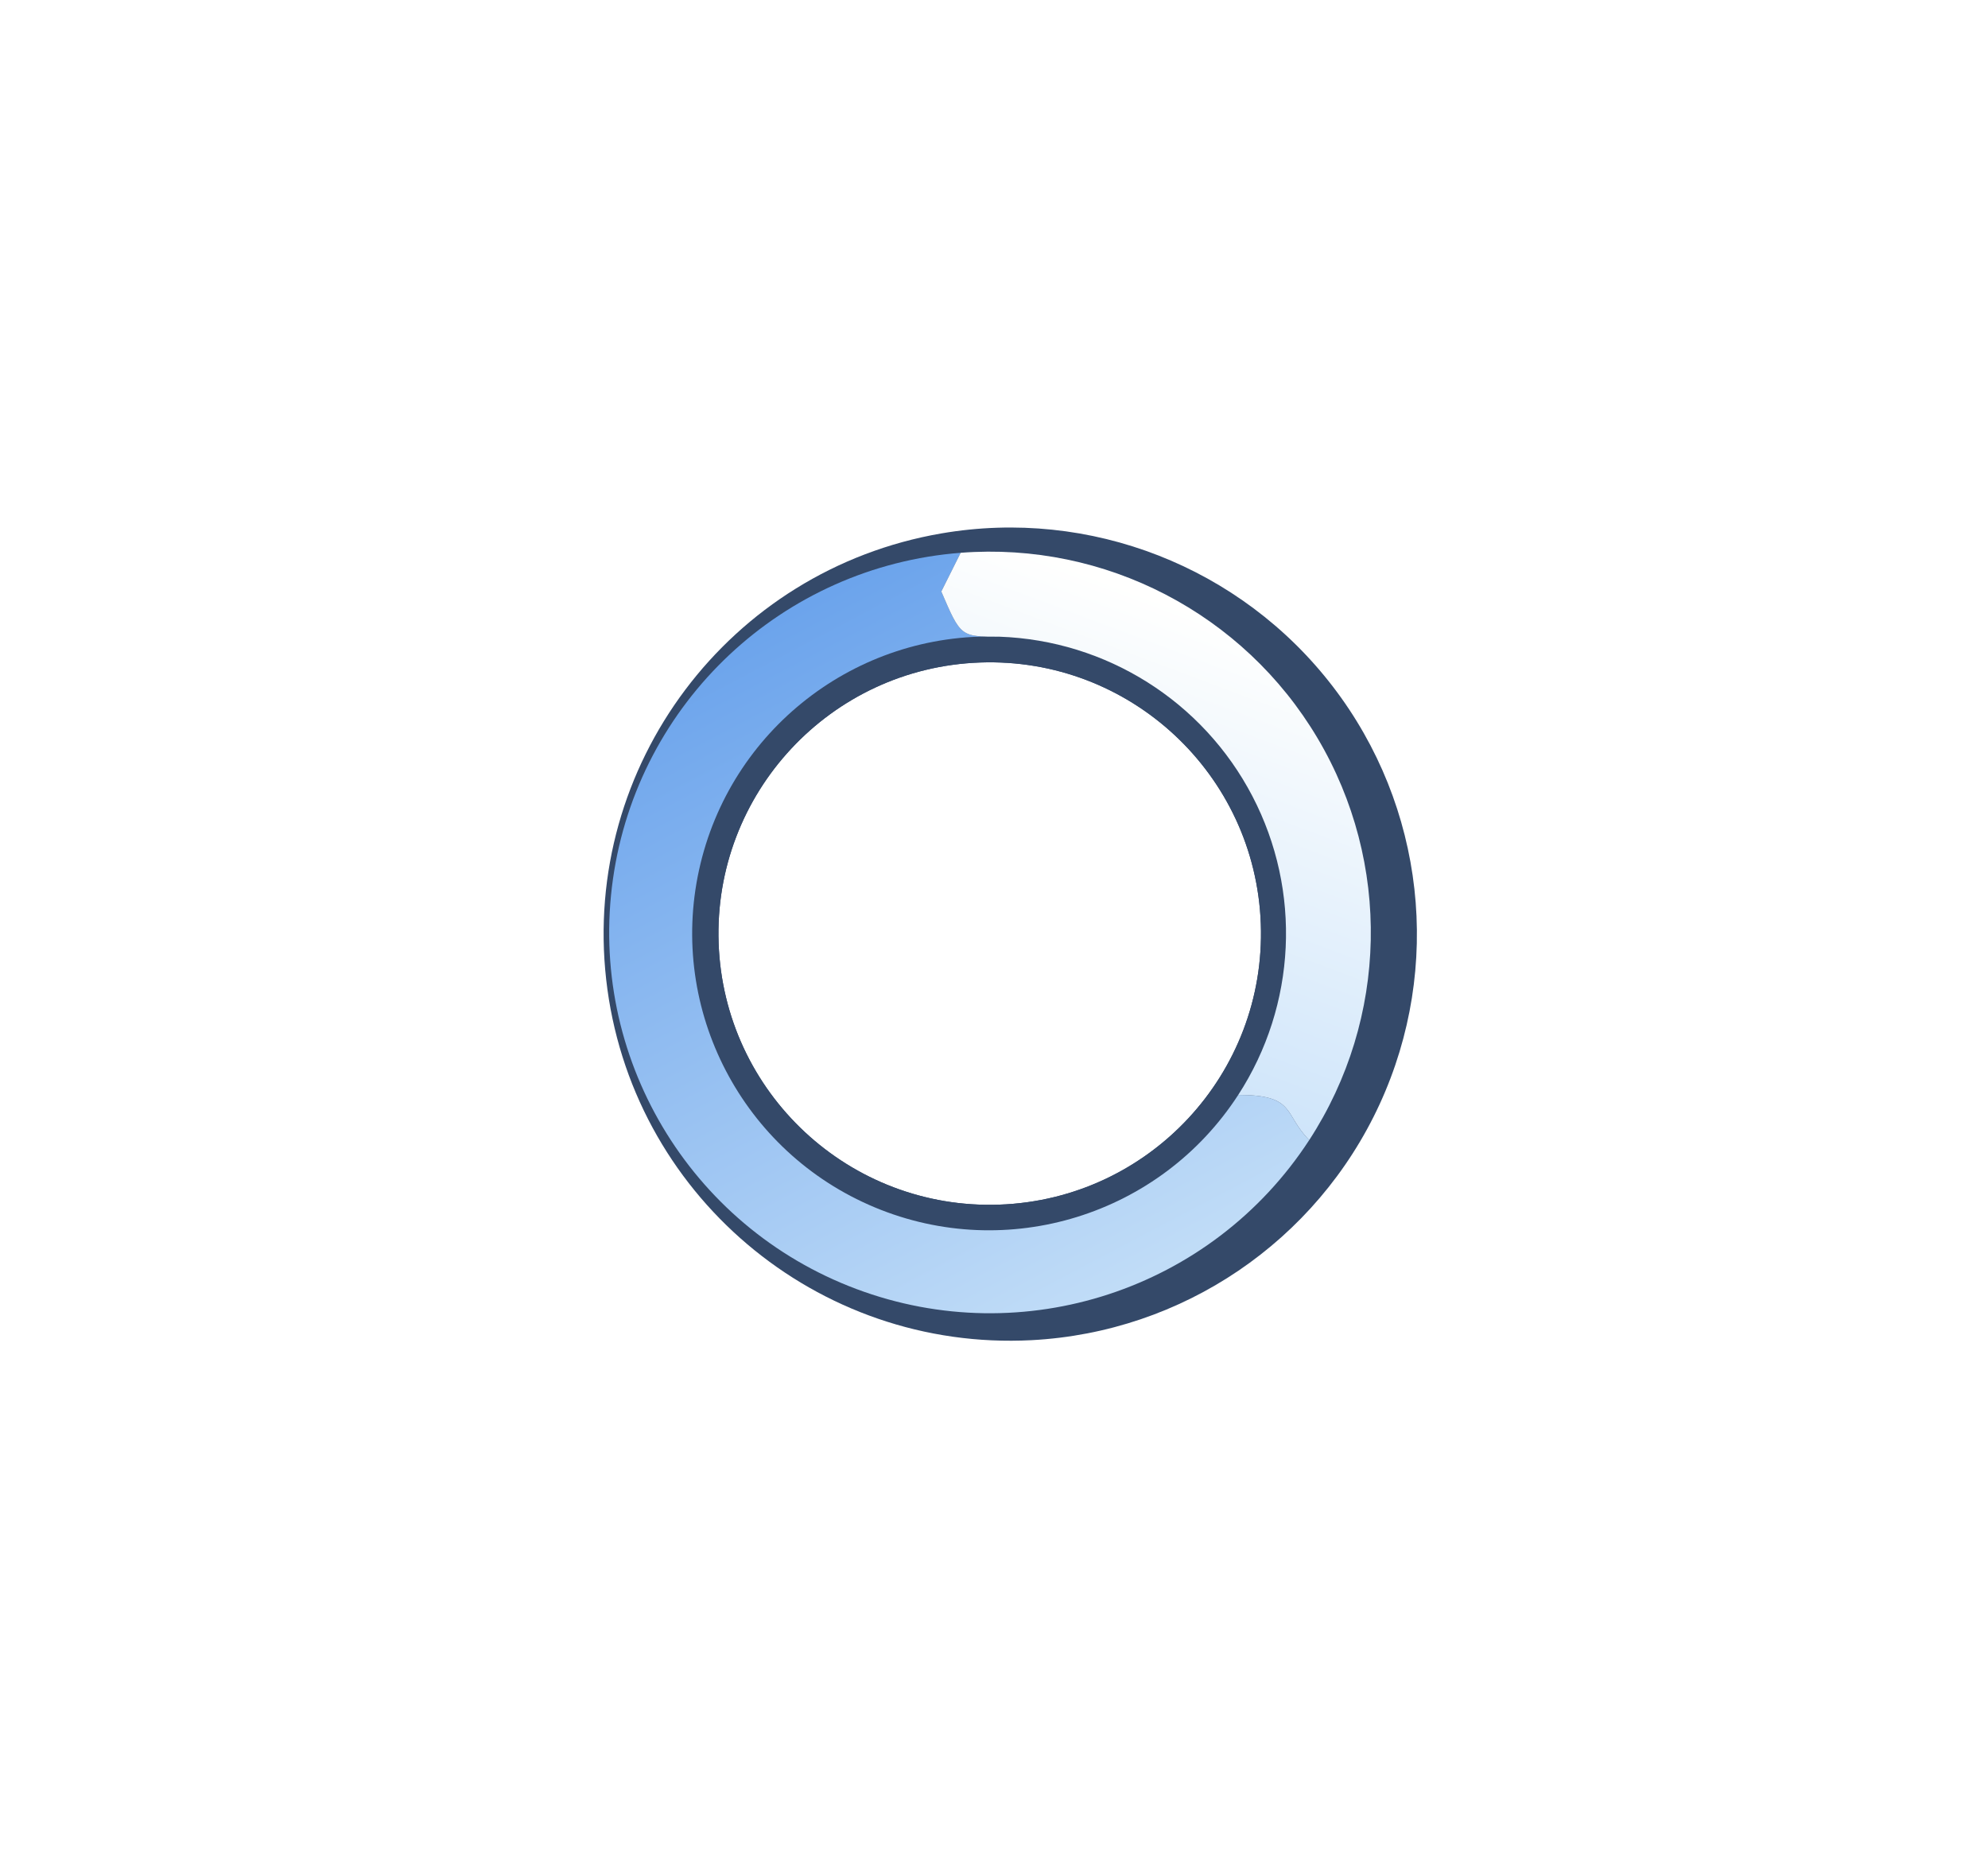
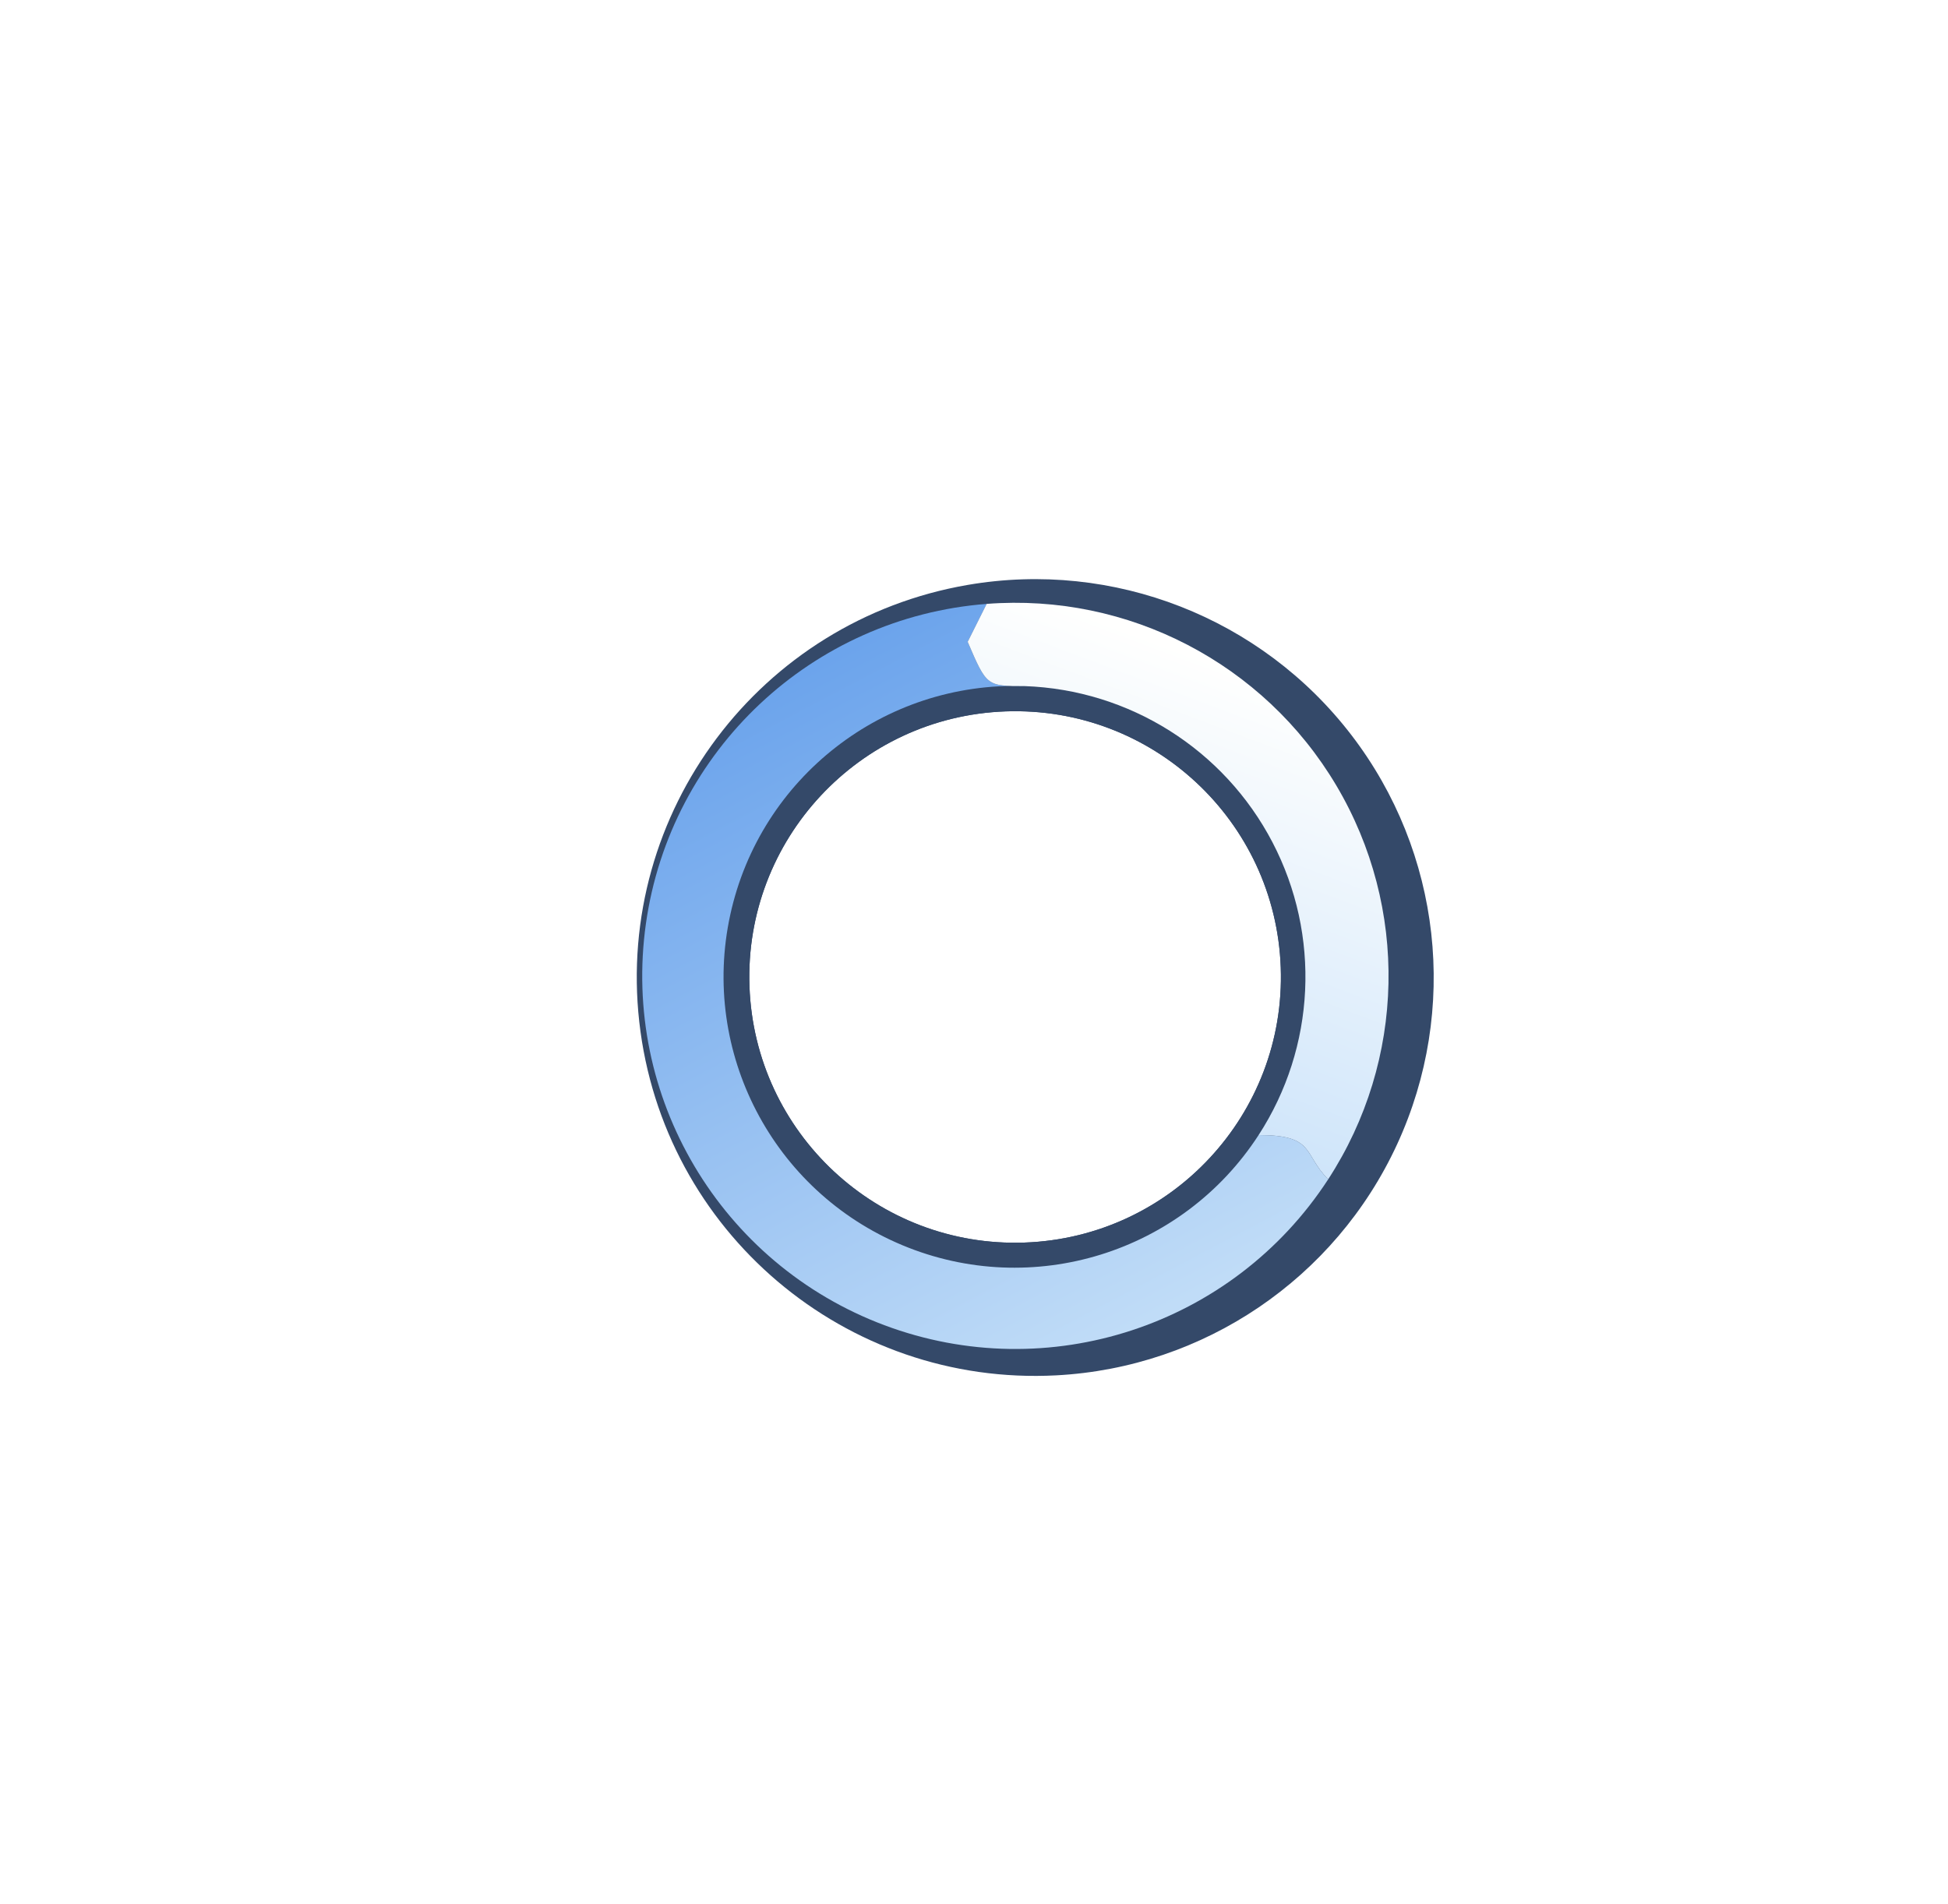
- <svg xmlns="http://www.w3.org/2000/svg" width="308" height="288" viewBox="0 0 308 288">
-   <g transform="translate(-315.1628 -291.3488)">
-     <path fill="#344969" d="M461 374a63 63 0 1 1 14 125 63 63 0 0 1-14-125Zm9 104a42 42 0 1 0-3-84 42 42 0 0 0 3 84Z" data-index="0" style="opacity:1" />
-     <path fill="#344969" d="M464 377a59 59 0 1 1 8 118 59 59 0 0 1-8-118Zm6 101a42 42 0 1 0-3-84 42 42 0 0 0 3 84Z" data-index="1" style="opacity:1" />
-     <defs>
-       <linearGradient id="a" x1="427.5" x2="481.4" y1="391.8" y2="494.3" gradientUnits="userSpaceOnUse">
-         <stop offset="0" stop-color="#6CA4EC" />
-         <stop offset="1" stop-color="#C0DCF7" />
-       </linearGradient>
-     </defs>
-     <path fill="url(#a)" d="M518 468a59 59 0 1 1-54-91l-3 6c3 7 3 7 9 7a46 46 0 1 0 37 71c9 0 7 3 11 7Z" data-index="2" style="opacity:1" />
-     <defs>
-       <linearGradient id="b" x1="479.5" x2="504" y1="452.9" y2="387.7" gradientUnits="userSpaceOnUse">
-         <stop offset="0" stop-color="#CFE5FA" />
-         <stop offset="1" stop-color="#FFFFFE" />
-       </linearGradient>
-     </defs>
-     <path fill="url(#b)" d="M464 377a59 59 0 0 1 54 91c-4-4-2-7-11-7a46 46 0 0 0-37-71c-6 0-6 0-9-7l3-6Z" data-index="3" style="opacity:1" />
-     <path fill="#344969" d="M1066 104c3 0 6 0 9 2 9 8 3 33 5 45 1-10 5-51 24-32 5 5-2 32-4 38 2-5 5-13 9-18 5-6 17-2 16 6-2 16-11 27-13 43-3 30-11 49-44 48-31-3-33-17-47-41l-12-16c-5-9 1-16 10-16 8 0 16 10 21 16l-1-14c-2-9-9-35-7-43 1-3 3-5 6-6 15-6 18 25 21 36-1-9-2-30 0-39 1-5 3-7 7-9Z" data-index="4" style="opacity:1" />
-     <path fill="#F7F8F9" d="M1017 184c-3-4-9-11-3-17l5-1c9 1 15 17 23 16l2-4c1-13-14-51-6-58 1-1 2-2 4-1 11 3 10 37 17 42 7-6-5-52 11-54 13 3 2 44 9 54 3-3 7-23 8-30 2-10 12-22 15-5 2 8-9 38-5 43 8-3 8-31 21-29 9 5-6 30-8 38l-4 26v1c-4 23-23 31-45 27-19-3-25-17-33-32l-11-16Z" data-index="5" />
-     <path fill="#BFD5EF" d="M1017 184h1c17 7 17 38 47 41 8 0 15 0 22-3 10-4 11-14 19-18v1c-4 23-23 31-45 27-19-3-25-17-33-32l-11-16Z" data-index="6" style="opacity:1" />
-     <path fill="#344969" d="M165 379c10 0 11 1 18 7 12-2 14 0 21 8 5 0 9 0 12 3 4 3 6 10 6 15 0 14 0 31-3 45l-6 16c-2 4 0 11-4 14-6 6-25 6-34 7l-15-2c-18-3-13-7-19-19-4-6-12-11-16-17-11-20-10-37 9-50 0-20 3-29 25-23l6-4Z" data-index="7" />
-     <path fill="#F7F8F9" d="M161 390c-1-8 9-9 14-5 6 5 6 11 7 18l3-2c1-2 0-4-1-7l1-4c2-1 3-2 5-1 11 2 12 11 12 19l3-1v-7c1-1 1-2 3-2 12-1 11 20 11 28l-1 18c-1 9-5 17-7 25-2 7-2 17-10 19-17 4-37 4-53-3-6-26-22-23-25-46-3-9 0-17 5-24l7-5c0 4-1 15 1 17h2c2-13-3-27 3-38 2-5 9-6 13-3s5 9 5 14h2l1-1-1-9Z" data-index="8" />
-     <path fill="#BFD5EF" d="M123 439c7 5 9 15 18 19 8 4 10 13 13 20 11 4 20 5 31 4 16-2 17-4 21-18l12-20c-1 9-5 17-7 25-2 7-2 17-10 19-17 4-37 4-53-3-6-26-22-23-25-46Z" data-index="9" />
-     <path fill="#D2E0F3" d="M135 410c0 4-1 15 1 17h2c1 5-2 6-6 9-1-6-2-18-4-21l7-5Z" data-index="10" />
-     <path fill="#D2E0F3" d="M161 390c5 4 8 13-1 13l-1-1v-2h2l1-1-1-9Z" data-index="11" />
-     <path fill="#D2E0F3" d="M205 400c3 3 6 5 3 10l-4 1c-2-1-1-1-2-3l3-1v-7Z" data-index="12" />
-     <path fill="#D2E0F3" d="M184 394c5 3 7 9 0 11h-1l-1-2 3-2c1-2 0-4-1-7Z" data-index="13" />
-     <path fill="#344969" d="M752 382c13-3 18-3 22 12l9 3c12-8 18-1 24 9l-5 9 3 10c10 1 12 1 13 12 1 17-8 10-14 16v1c4 4 6 8 2 12 3 7-5 16-12 17-5 1-7-2-11-4l-9 4-1 4c-4 12-14 9-23 6l-3-10-8-4-3 2c-10 6-17-3-21-11l5-10-4-8c-6-2-11-4-13-11-2-11 4-14 13-16l4-10-6-9c8-10 12-17 24-9l9-3 5-12Zm12 83a27 27 0 1 0-6-54 27 27 0 0 0 6 54Z" data-index="14" />
-     <path fill="#D2E0F3" d="M804 454c4 4 6 8 2 12-2-1-3-4-4-6l2-6Z" data-index="15" />
-     <defs>
-       <linearGradient id="c" x1="763.3" x2="758" y1="489.9" y2="385.5" gradientUnits="userSpaceOnUse">
-         <stop offset="0" stop-color="#5E9AE5" />
-         <stop offset="1" stop-color="#A2CDF5" />
-       </linearGradient>
-     </defs>
-     <path fill="url(#c)" d="M755 385c12-1 13-1 16 11l12 5 10-5 10 10-6 10 5 12 12 3v14l-11 3-6 12 6 10c-2 4-6 7-10 10l-10-5-12 5c-1 5-1 8-4 11h-13l-3-11-12-5-11 5-9-10 5-10-4-11-12-4v-14l11-3 5-12-6-10 10-10 10 6c4-3 9-4 13-6 1-5 1-7 4-11Zm9 80a27 27 0 1 0-6-54 27 27 0 0 0 6 54Z" data-index="16" style="opacity:1" />
-     <path fill="#344969" d="M758 411a27 27 0 1 1 5 54 27 27 0 0 1-5-54Zm8 49a23 23 0 1 0-10-45 23 23 0 0 0 10 45Z" data-index="17" />
-     <path fill="#344969" d="M753 105c22-1 11 27 15 35 6 3 8-6 17 8 10-5 13-3 19 7l7-2c9-1 10 10 10 16 1 37 0 65-44 67l-4-1c-27-2-37-25-47-46-4-6-10-15-9-22 0-3 1-6 3-7 3-2 6-3 9-2 7 1 12 9 16 15-2-16-2-44 0-60 1-4 4-6 8-8Z" data-index="18" />
-     <path fill="#F7F8F9" d="M722 176c-2-5-3-12 2-15 9-4 18 18 23 19 5-7-6-68 7-72 16 0 5 42 11 53 4-2-2-17 10-19 9 3 4 20 9 23 3-3-1-17 9-16 8 0 6 16 9 21 2-5 4-16 10-15 10 8 5 30 6 41-3 31-29 43-56 34-17-6-33-39-40-54Z" data-index="19" />
-     <path fill="#BFD5EF" d="M722 176c3 1 5 3 6 5 7 9 11 19 17 27 16 19 50 24 64 1 2-4 5-10 9-13-3 31-29 43-56 34-17-6-33-39-40-54Z" data-index="20" />
-     <path fill="#344969" d="m1124 637 5 1 2 2c-5 16-14 58-24 71-7 3-11-15-12-19l-44 44c5 1 21 6 20 12-5 5-20 9-27 11l-39 13c-3 1-5 1-7-1v-7c2-8 20-64 24-66h1c5 2 9 14 11 19 15-14 28-29 44-43-5-2-20-5-20-11l5-5c20-8 41-14 61-21Z" data-index="21" style="opacity:1" />
-     <path fill="#F7F8F9" d="m1059 662 55-17c3-1 10-4 13-3v2c-5 19-14 46-21 65-4-6-7-16-10-23-15 14-37 35-51 51l23 10-52 18c-4 1-11 4-15 4l8-26 14-42 9 23c17-17 35-34 51-52-8-3-15-5-24-10Z" data-index="22" />
-     <path fill="#BFD5EF" d="m1011 759 12-12 22-22 70-71c3-3 8-8 12-10-5 19-14 46-21 65-4-6-7-16-10-23-15 14-37 35-51 51l23 10-52 18-5-6Z" data-index="23" style="opacity:1" />
-     <path fill="#D2E0F3" d="m1001 769 10-10 5 6c-4 1-11 4-15 4Z" data-index="24" />
-     <path fill="#344969" d="M700 638h6c11 2 55 15 67 24v2c-4 5-13 8-19 10l43 44c2-5 6-21 13-19l3 6c3 10 22 60 19 67-7 1-60-17-69-22-2-1-3-2-3-4 2-4 14-8 19-10l-43-44c-2 5-6 17-11 20-6-2-12-27-14-33-4-13-11-28-11-41Z" data-index="25" />
-     <path fill="#F7F8F9" d="m725 709-15-45-7-22 1-1 2 1 34 10 30 11c-7 4-14 6-22 9 16 18 34 34 51 52 3-8 5-16 9-23 2 6 22 65 21 68h-2l-24-8-41-14 24-10-52-52-9 24Z" data-index="26" />
-     <path fill="#BFD5EF" d="m725 709-15-45-7-22 1-1 2 1c0 2 1 3 3 4 11 13 24 25 36 37l55 56c5 6 24 24 27 30l-24-8-41-14 24-10-52-52-9 24Z" data-index="27" />
-     <path fill="#344969" d="m154 136 2 1c7 3 33 30 40 36 6 5 34 32 37 37l-1 1c-6 3-23 3-30 3 4 11 12 25 15 37-3 4-14 9-20 8-5-3-15-29-18-36-4 4-17 20-24 21l-2-2v-39c0-13-2-56 1-67Z" data-index="28" />
-     <path fill="#F7F8F9" d="m156 145 1-3 72 68c-9 0-24-1-33 1 5 12 14 28 17 39l-8 4-7 3c-6-12-11-26-18-38-8 5-17 15-24 21v-95Z" data-index="29" />
-     <defs>
-       <linearGradient id="d" x1="190" x2="147.8" y1="193.5" y2="224.5" gradientUnits="userSpaceOnUse">
-         <stop offset="0" stop-color="#CDDEF0" />
-         <stop offset="1" stop-color="#FAFCFE" />
-       </linearGradient>
-     </defs>
-     <path fill="url(#d)" d="M156 145c7 10 14 28 19 39l30 70-7 3c-6-12-11-26-18-38-8 5-17 15-24 21v-95Z" data-index="30" />
-     <path fill="#344969" d="M457 95c9-1 22-2 29 3 4 3 5 8 2 11-4 4-7 4-12 4l1 41v73c5 0 10 2 12 7l-1 6c-2 3-5 4-9 5-7 1-41 4-30-13 3-4 7-5 11-5V113l-8-1c-10-8-4-15 5-17Z" data-index="31" />
-     <path fill="#F7F8F9" d="M464 113h9v114h-7c-1 0-3 0-2-1 0-11-2-109 0-113Z" data-index="32" />
-     <path fill="#BFD5EF" d="m453 109-2-6c2-6 11-5 16-5 4 0 19 0 18 8-1 2-4 3-6 3h-26Z" data-index="33" />
-     <path fill="#7CB2F2" d="M453 109c6-4 21-4 26 0h-26Z" data-index="34" />
-     <path fill="#7CB2F2" d="M460 231c6-1 23-2 26 5-1 4-4 5-8 6-7 0-23 1-27-4-1-6 5-7 9-7Z" data-index="35" />
-     <path fill="#344969" d="M463 661h6c3 0 6 2 8 4 3 5 3 71 1 78-1 3-4 5-7 6-7 1-15-1-15-9l-1-26c1-15-1-33 1-47l7-6Z" data-index="36" />
-     <path fill="#BFD5EF" d="M475 741c-1 2-3 3-6 4h-6c-2-1-3-3-3-5-2-6-2-69 0-72s6-3 9-4c2 1 6 3 6 6 2 19 2 53 0 71Z" data-index="37" />
-     <path fill="#F7F8F9" d="M469 664c2 1 6 3 6 6 2 19 2 53 0 71l-7-3c-1-9-2-68 1-74Z" data-index="38" />
-     <path fill="#344969" d="M135 693c12 0 63-1 70 2 3 1 5 2 6 5v10c-2 4-5 5-9 7-12 0-60 2-69-2-3-1-5-3-6-5v-11c2-3 5-5 8-6Z" data-index="39" />
-     <path fill="#F7F8F9" d="M129 703c2-2 5-6 7-6h59c9 0 15 1 13 11l-4 5h-67c-5 0-8-5-8-10Z" data-index="40" />
-     <path fill="#BFD5EF" d="M129 703c7 6 62-2 79 5l-4 5h-67c-5 0-8-5-8-10Z" data-index="41" />
-     <path fill="#344969" d="M154 725c8-1 33-2 40 1l3 3c2 6-16 31-19 38-3 3-4 6-8 7-8 0-22-29-27-36-8-13 1-13 11-13Z" data-index="42" />
-     <path fill="#F7F8F9" d="M149 729h45c-4 10-18 34-25 42-6-6-24-35-24-42h4Z" data-index="43" />
-     <path fill="#D2E0F3" d="M187 729h7c-4 10-18 34-25 42-6-6-24-35-24-42h4l1 2c7 7 12 21 19 28l18-30Z" data-index="44" />
-     <path fill="#344969" d="M439 676c3 0 7 0 8 4 2 14 1 33 0 48-2 14-21-3-27-6s-22-11-22-17c3-8 34-24 41-29Z" data-index="45" />
-     <path fill="#F7F8F9" d="M407 700c6-4 30-19 34-20l2 1v48h-5l-21-13-15-10c1-4 2-4 5-6Z" data-index="46" />
-     <path fill="#BFD5EF" d="m407 700 8 4-1 1c9 8 20 12 27 18h2v6h-5l-21-13-15-10c1-4 2-4 5-6Z" data-index="47" />
-     <path fill="#D2E0F3" d="m407 700 8 4-1 1c-5-1-8 0-12 1 1-4 2-4 5-6Z" data-index="48" />
-     <path fill="#D2E0F3" d="M441 723h2v6h-5l3-6Z" data-index="49" />
-     <path fill="#BFD5EF" d="M407 700c6-4 30-19 34-20l2 1v6c-7 2-23 12-28 17l-8-4Z" data-index="50" />
-     <path fill="#344969" d="M491 676c9 1 30 16 39 21 15 10-3 18-11 22-5 4-23 17-29 14-5-7-3-42-2-52 0-2 2-4 3-5Z" data-index="51" />
-     <path fill="#F7F8F9" d="M492 679c7 4 36 20 40 26-2 5-30 20-36 24h-4l-1-5v-32l1-13Z" data-index="52" />
-     <path fill="#BFD5EF" d="M492 679c7 4 36 20 40 26-2 5-30 20-36 24h-4l-1-5 32-19c-5-3-27-17-31-18l-1 5 1-13Z" data-index="53" />
-     <path fill="#344969" d="M167 635c2 0 4 0 5 2 9 12 21 29 25 44 2 6-23 4-26 4-7 0-27 1-30-2-3-5 22-45 26-48Z" data-index="54" />
-     <path fill="#F7F8F9" d="M150 668c5-8 12-22 19-29 5 5 24 36 24 41-2 2-7 2-10 2h-19l-21-1 7-13Z" data-index="55" />
-     <path fill="#BFD5EF" d="M150 668c5-8 12-22 19-29 5 5 24 36 24 41-2 2-7 2-10 2l3-2c0-5-14-25-17-30l-13 21-6-3Z" data-index="56" />
-     <path fill="#D2E0F3" d="m150 668 6 3c-1 3-2 2-5 2-3 3 0 3 0 8 2 1 11-1 13 1l-21-1 7-13Z" data-index="57" />
-     <path fill="#344969" d="M818 368c5 3 18 18 16 24l-6 1c-4 0 1 13-3 16-2 2-2 2-5 2-12 0-9-8-8-18l-8-1c-3-5 12-21 14-24Z" data-index="59" />
-     <path fill="#BFD5EF" d="m819 374 12 15h-8v15c-1 3-2 3-4 4l-3-1c-2-5-1-12-1-18h-8l12-15Z" data-index="60" />
-     <path fill="#344969" d="M1065 370c14 1 7 22 9 33 1 6 0 15-5 20-6 0-7-1-10-5v-26c0-8-2-17 6-22Z" data-index="61" />
-     <path fill="#F7F8F9" d="M1065 374c2 0 5 1 5 4 0 9 2 35-2 42-2-1-5-2-5-5v-37l2-4Z" data-index="62" />
-     <path fill="#344969" d="M1024 424h9c7 1 24-2 24 7l-2 7c-4 3-13 2-18 2-8-1-47 3-27-15l14-1Z" data-index="63" />
-     <path fill="#F7F8F9" d="M1010 428h27c5 0 13-1 16 4l-1 4h-21c-6 0-18 2-22-3l1-5Z" data-index="64" />
-     <path fill="#344969" d="M1065 442h1c2 0 4 0 6 2 3 5 3 39 1 45 0 3-4 5-6 6-10-3-9-12-8-20 0-11-3-26 6-33Z" data-index="65" />
-     <path fill="#F7F8F9" d="m1065 446 3 1c4 3 2 34 2 41l-2 3c-6-2-6-4-6-10l1-32 2-3Z" data-index="66" />
-     <path fill="#344969" d="M1105 424c10 0 34 2 17 15l-24 1c-5 0-23 1-23-7 0-11 14-8 21-8l9-1Z" data-index="67" />
-     <path fill="#F7F8F9" d="M1111 428c5 0 10 0 13 4-1 6-27 4-32 4-4 0-13 1-13-5 4-4 25-3 32-3Z" data-index="68" />
+ <svg xmlns="http://www.w3.org/2000/svg" width="44" height="43" viewBox="0 0 44 43">
+   <defs>
+     <clipPath id="clip_sgtcool_06">
+       <rect x="0" y="0" width="44" height="43" />
+     </clipPath>
+   </defs>
+   <g clip-path="url(#clip_sgtcool_06)">
+     <svg x="0" y="0" width="44" height="43" viewBox="308 288 308 288" preserveAspectRatio="xMidYMid meet" style="overflow:hidden">
+       <path fill="#344969" d="M461 374a63 63 0 1 1 14 125 63 63 0 0 1-14-125Zm9 104a42 42 0 1 0-3-84 42 42 0 0 0 3 84Z" data-index="0" style="opacity:1" />
+       <path fill="#344969" d="M464 377a59 59 0 1 1 8 118 59 59 0 0 1-8-118Zm6 101a42 42 0 1 0-3-84 42 42 0 0 0 3 84Z" data-index="1" style="opacity:1" />
+       <defs>
+         <linearGradient id="a" x1="427.5" x2="481.4" y1="391.8" y2="494.3" gradientUnits="userSpaceOnUse">
+           <stop offset="0" stop-color="#6CA4EC" />
+           <stop offset="1" stop-color="#C0DCF7" />
+         </linearGradient>
+       </defs>
+       <path fill="url(#a)" d="M518 468a59 59 0 1 1-54-91l-3 6c3 7 3 7 9 7a46 46 0 1 0 37 71c9 0 7 3 11 7Z" data-index="2" style="opacity:1" />
+       <defs>
+         <linearGradient id="b" x1="479.5" x2="504" y1="452.9" y2="387.7" gradientUnits="userSpaceOnUse">
+           <stop offset="0" stop-color="#CFE5FA" />
+           <stop offset="1" stop-color="#FFFFFE" />
+         </linearGradient>
+       </defs>
+       <path fill="url(#b)" d="M464 377a59 59 0 0 1 54 91c-4-4-2-7-11-7a46 46 0 0 0-37-71c-6 0-6 0-9-7l3-6Z" data-index="3" style="opacity:1" />
+       <path fill="#344969" d="M1066 104c3 0 6 0 9 2 9 8 3 33 5 45 1-10 5-51 24-32 5 5-2 32-4 38 2-5 5-13 9-18 5-6 17-2 16 6-2 16-11 27-13 43-3 30-11 49-44 48-31-3-33-17-47-41l-12-16c-5-9 1-16 10-16 8 0 16 10 21 16l-1-14c-2-9-9-35-7-43 1-3 3-5 6-6 15-6 18 25 21 36-1-9-2-30 0-39 1-5 3-7 7-9Z" data-index="4" style="opacity:1" />
+       <path fill="#F7F8F9" d="M1017 184c-3-4-9-11-3-17l5-1c9 1 15 17 23 16l2-4c1-13-14-51-6-58 1-1 2-2 4-1 11 3 10 37 17 42 7-6-5-52 11-54 13 3 2 44 9 54 3-3 7-23 8-30 2-10 12-22 15-5 2 8-9 38-5 43 8-3 8-31 21-29 9 5-6 30-8 38l-4 26v1c-4 23-23 31-45 27-19-3-25-17-33-32l-11-16Z" data-index="5" />
+       <path fill="#BFD5EF" d="M1017 184h1c17 7 17 38 47 41 8 0 15 0 22-3 10-4 11-14 19-18v1c-4 23-23 31-45 27-19-3-25-17-33-32l-11-16Z" data-index="6" style="opacity:1" />
+       <path fill="#344969" d="M165 379c10 0 11 1 18 7 12-2 14 0 21 8 5 0 9 0 12 3 4 3 6 10 6 15 0 14 0 31-3 45l-6 16c-2 4 0 11-4 14-6 6-25 6-34 7l-15-2c-18-3-13-7-19-19-4-6-12-11-16-17-11-20-10-37 9-50 0-20 3-29 25-23l6-4Z" data-index="7" />
+       <path fill="#F7F8F9" d="M161 390c-1-8 9-9 14-5 6 5 6 11 7 18l3-2c1-2 0-4-1-7l1-4c2-1 3-2 5-1 11 2 12 11 12 19l3-1v-7c1-1 1-2 3-2 12-1 11 20 11 28l-1 18c-1 9-5 17-7 25-2 7-2 17-10 19-17 4-37 4-53-3-6-26-22-23-25-46-3-9 0-17 5-24l7-5c0 4-1 15 1 17h2c2-13-3-27 3-38 2-5 9-6 13-3s5 9 5 14h2l1-1-1-9Z" data-index="8" />
+       <path fill="#BFD5EF" d="M123 439c7 5 9 15 18 19 8 4 10 13 13 20 11 4 20 5 31 4 16-2 17-4 21-18l12-20c-1 9-5 17-7 25-2 7-2 17-10 19-17 4-37 4-53-3-6-26-22-23-25-46Z" data-index="9" />
+       <path fill="#D2E0F3" d="M135 410c0 4-1 15 1 17h2c1 5-2 6-6 9-1-6-2-18-4-21l7-5Z" data-index="10" />
+       <path fill="#D2E0F3" d="M161 390c5 4 8 13-1 13l-1-1v-2h2l1-1-1-9Z" data-index="11" />
+       <path fill="#D2E0F3" d="M205 400c3 3 6 5 3 10l-4 1c-2-1-1-1-2-3l3-1v-7Z" data-index="12" />
+       <path fill="#D2E0F3" d="M184 394c5 3 7 9 0 11h-1l-1-2 3-2c1-2 0-4-1-7Z" data-index="13" />
+       <path fill="#344969" d="M752 382c13-3 18-3 22 12l9 3c12-8 18-1 24 9l-5 9 3 10c10 1 12 1 13 12 1 17-8 10-14 16v1c4 4 6 8 2 12 3 7-5 16-12 17-5 1-7-2-11-4l-9 4-1 4c-4 12-14 9-23 6l-3-10-8-4-3 2c-10 6-17-3-21-11l5-10-4-8c-6-2-11-4-13-11-2-11 4-14 13-16l4-10-6-9c8-10 12-17 24-9l9-3 5-12Zm12 83a27 27 0 1 0-6-54 27 27 0 0 0 6 54Z" data-index="14" />
+       <path fill="#D2E0F3" d="M804 454c4 4 6 8 2 12-2-1-3-4-4-6l2-6Z" data-index="15" />
+       <defs>
+         <linearGradient id="c" x1="763.3" x2="758" y1="489.9" y2="385.5" gradientUnits="userSpaceOnUse">
+           <stop offset="0" stop-color="#5E9AE5" />
+           <stop offset="1" stop-color="#A2CDF5" />
+         </linearGradient>
+       </defs>
+       <path fill="url(#c)" d="M755 385c12-1 13-1 16 11l12 5 10-5 10 10-6 10 5 12 12 3v14l-11 3-6 12 6 10c-2 4-6 7-10 10l-10-5-12 5c-1 5-1 8-4 11h-13l-3-11-12-5-11 5-9-10 5-10-4-11-12-4v-14l11-3 5-12-6-10 10-10 10 6c4-3 9-4 13-6 1-5 1-7 4-11Zm9 80a27 27 0 1 0-6-54 27 27 0 0 0 6 54Z" data-index="16" style="opacity:1" />
+       <path fill="#344969" d="M758 411a27 27 0 1 1 5 54 27 27 0 0 1-5-54Zm8 49a23 23 0 1 0-10-45 23 23 0 0 0 10 45Z" data-index="17" />
+       <path fill="#344969" d="M753 105c22-1 11 27 15 35 6 3 8-6 17 8 10-5 13-3 19 7l7-2c9-1 10 10 10 16 1 37 0 65-44 67l-4-1c-27-2-37-25-47-46-4-6-10-15-9-22 0-3 1-6 3-7 3-2 6-3 9-2 7 1 12 9 16 15-2-16-2-44 0-60 1-4 4-6 8-8Z" data-index="18" />
+       <path fill="#F7F8F9" d="M722 176c-2-5-3-12 2-15 9-4 18 18 23 19 5-7-6-68 7-72 16 0 5 42 11 53 4-2-2-17 10-19 9 3 4 20 9 23 3-3-1-17 9-16 8 0 6 16 9 21 2-5 4-16 10-15 10 8 5 30 6 41-3 31-29 43-56 34-17-6-33-39-40-54Z" data-index="19" />
+       <path fill="#BFD5EF" d="M722 176c3 1 5 3 6 5 7 9 11 19 17 27 16 19 50 24 64 1 2-4 5-10 9-13-3 31-29 43-56 34-17-6-33-39-40-54Z" data-index="20" />
+       <path fill="#344969" d="m1124 637 5 1 2 2c-5 16-14 58-24 71-7 3-11-15-12-19l-44 44c5 1 21 6 20 12-5 5-20 9-27 11l-39 13c-3 1-5 1-7-1v-7c2-8 20-64 24-66h1c5 2 9 14 11 19 15-14 28-29 44-43-5-2-20-5-20-11l5-5c20-8 41-14 61-21Z" data-index="21" style="opacity:1" />
+       <path fill="#F7F8F9" d="m1059 662 55-17c3-1 10-4 13-3v2c-5 19-14 46-21 65-4-6-7-16-10-23-15 14-37 35-51 51l23 10-52 18c-4 1-11 4-15 4l8-26 14-42 9 23c17-17 35-34 51-52-8-3-15-5-24-10Z" data-index="22" />
+       <path fill="#BFD5EF" d="m1011 759 12-12 22-22 70-71c3-3 8-8 12-10-5 19-14 46-21 65-4-6-7-16-10-23-15 14-37 35-51 51l23 10-52 18-5-6Z" data-index="23" style="opacity:1" />
+       <path fill="#D2E0F3" d="m1001 769 10-10 5 6c-4 1-11 4-15 4Z" data-index="24" />
+       <path fill="#344969" d="M700 638h6c11 2 55 15 67 24v2c-4 5-13 8-19 10l43 44c2-5 6-21 13-19l3 6c3 10 22 60 19 67-7 1-60-17-69-22-2-1-3-2-3-4 2-4 14-8 19-10l-43-44c-2 5-6 17-11 20-6-2-12-27-14-33-4-13-11-28-11-41Z" data-index="25" />
+       <path fill="#F7F8F9" d="m725 709-15-45-7-22 1-1 2 1 34 10 30 11c-7 4-14 6-22 9 16 18 34 34 51 52 3-8 5-16 9-23 2 6 22 65 21 68h-2l-24-8-41-14 24-10-52-52-9 24Z" data-index="26" />
+       <path fill="#BFD5EF" d="m725 709-15-45-7-22 1-1 2 1c0 2 1 3 3 4 11 13 24 25 36 37l55 56c5 6 24 24 27 30l-24-8-41-14 24-10-52-52-9 24Z" data-index="27" />
+       <path fill="#344969" d="m154 136 2 1c7 3 33 30 40 36 6 5 34 32 37 37l-1 1c-6 3-23 3-30 3 4 11 12 25 15 37-3 4-14 9-20 8-5-3-15-29-18-36-4 4-17 20-24 21l-2-2v-39c0-13-2-56 1-67Z" data-index="28" />
+       <path fill="#F7F8F9" d="m156 145 1-3 72 68c-9 0-24-1-33 1 5 12 14 28 17 39l-8 4-7 3c-6-12-11-26-18-38-8 5-17 15-24 21v-95Z" data-index="29" />
+       <defs>
+         <linearGradient id="d" x1="190" x2="147.8" y1="193.5" y2="224.5" gradientUnits="userSpaceOnUse">
+           <stop offset="0" stop-color="#CDDEF0" />
+           <stop offset="1" stop-color="#FAFCFE" />
+         </linearGradient>
+       </defs>
+       <path fill="url(#d)" d="M156 145c7 10 14 28 19 39l30 70-7 3c-6-12-11-26-18-38-8 5-17 15-24 21v-95Z" data-index="30" />
+       <path fill="#344969" d="M457 95c9-1 22-2 29 3 4 3 5 8 2 11-4 4-7 4-12 4l1 41v73c5 0 10 2 12 7l-1 6c-2 3-5 4-9 5-7 1-41 4-30-13 3-4 7-5 11-5V113l-8-1c-10-8-4-15 5-17Z" data-index="31" />
+       <path fill="#F7F8F9" d="M464 113h9v114h-7c-1 0-3 0-2-1 0-11-2-109 0-113Z" data-index="32" />
+       <path fill="#BFD5EF" d="m453 109-2-6c2-6 11-5 16-5 4 0 19 0 18 8-1 2-4 3-6 3h-26Z" data-index="33" />
+       <path fill="#7CB2F2" d="M453 109c6-4 21-4 26 0h-26Z" data-index="34" />
+       <path fill="#7CB2F2" d="M460 231c6-1 23-2 26 5-1 4-4 5-8 6-7 0-23 1-27-4-1-6 5-7 9-7Z" data-index="35" />
+       <path fill="#344969" d="M463 661h6c3 0 6 2 8 4 3 5 3 71 1 78-1 3-4 5-7 6-7 1-15-1-15-9l-1-26c1-15-1-33 1-47l7-6Z" data-index="36" />
+       <path fill="#BFD5EF" d="M475 741c-1 2-3 3-6 4h-6c-2-1-3-3-3-5-2-6-2-69 0-72s6-3 9-4c2 1 6 3 6 6 2 19 2 53 0 71Z" data-index="37" />
+       <path fill="#F7F8F9" d="M469 664c2 1 6 3 6 6 2 19 2 53 0 71l-7-3c-1-9-2-68 1-74Z" data-index="38" />
+       <path fill="#344969" d="M135 693c12 0 63-1 70 2 3 1 5 2 6 5v10c-2 4-5 5-9 7-12 0-60 2-69-2-3-1-5-3-6-5v-11c2-3 5-5 8-6Z" data-index="39" />
+       <path fill="#F7F8F9" d="M129 703c2-2 5-6 7-6h59c9 0 15 1 13 11l-4 5h-67c-5 0-8-5-8-10Z" data-index="40" />
+       <path fill="#BFD5EF" d="M129 703c7 6 62-2 79 5l-4 5h-67c-5 0-8-5-8-10Z" data-index="41" />
+       <path fill="#344969" d="M154 725c8-1 33-2 40 1l3 3c2 6-16 31-19 38-3 3-4 6-8 7-8 0-22-29-27-36-8-13 1-13 11-13Z" data-index="42" />
+       <path fill="#F7F8F9" d="M149 729h45c-4 10-18 34-25 42-6-6-24-35-24-42h4Z" data-index="43" />
+       <path fill="#D2E0F3" d="M187 729h7c-4 10-18 34-25 42-6-6-24-35-24-42h4l1 2c7 7 12 21 19 28l18-30Z" data-index="44" />
+       <path fill="#344969" d="M439 676c3 0 7 0 8 4 2 14 1 33 0 48-2 14-21-3-27-6s-22-11-22-17c3-8 34-24 41-29Z" data-index="45" />
+       <path fill="#F7F8F9" d="M407 700c6-4 30-19 34-20l2 1v48h-5l-21-13-15-10c1-4 2-4 5-6Z" data-index="46" />
+       <path fill="#BFD5EF" d="m407 700 8 4-1 1c9 8 20 12 27 18h2v6h-5l-21-13-15-10c1-4 2-4 5-6Z" data-index="47" />
+       <path fill="#D2E0F3" d="m407 700 8 4-1 1c-5-1-8 0-12 1 1-4 2-4 5-6Z" data-index="48" />
+       <path fill="#D2E0F3" d="M441 723h2v6h-5l3-6Z" data-index="49" />
+       <path fill="#BFD5EF" d="M407 700c6-4 30-19 34-20l2 1v6c-7 2-23 12-28 17l-8-4Z" data-index="50" />
+       <path fill="#344969" d="M491 676c9 1 30 16 39 21 15 10-3 18-11 22-5 4-23 17-29 14-5-7-3-42-2-52 0-2 2-4 3-5Z" data-index="51" />
+       <path fill="#F7F8F9" d="M492 679c7 4 36 20 40 26-2 5-30 20-36 24h-4l-1-5v-32l1-13Z" data-index="52" />
+       <path fill="#BFD5EF" d="M492 679c7 4 36 20 40 26-2 5-30 20-36 24h-4l-1-5 32-19c-5-3-27-17-31-18l-1 5 1-13Z" data-index="53" />
+       <path fill="#344969" d="M167 635c2 0 4 0 5 2 9 12 21 29 25 44 2 6-23 4-26 4-7 0-27 1-30-2-3-5 22-45 26-48Z" data-index="54" />
+       <path fill="#F7F8F9" d="M150 668c5-8 12-22 19-29 5 5 24 36 24 41-2 2-7 2-10 2h-19l-21-1 7-13Z" data-index="55" />
+       <path fill="#BFD5EF" d="M150 668c5-8 12-22 19-29 5 5 24 36 24 41-2 2-7 2-10 2l3-2c0-5-14-25-17-30l-13 21-6-3Z" data-index="56" />
+       <path fill="#D2E0F3" d="m150 668 6 3c-1 3-2 2-5 2-3 3 0 3 0 8 2 1 11-1 13 1l-21-1 7-13Z" data-index="57" />
+       <path fill="#344969" d="M818 368c5 3 18 18 16 24l-6 1c-4 0 1 13-3 16-2 2-2 2-5 2-12 0-9-8-8-18l-8-1c-3-5 12-21 14-24Z" data-index="59" />
+       <path fill="#BFD5EF" d="m819 374 12 15h-8v15c-1 3-2 3-4 4l-3-1c-2-5-1-12-1-18h-8l12-15Z" data-index="60" />
+       <path fill="#344969" d="M1065 370c14 1 7 22 9 33 1 6 0 15-5 20-6 0-7-1-10-5v-26c0-8-2-17 6-22Z" data-index="61" />
+       <path fill="#F7F8F9" d="M1065 374c2 0 5 1 5 4 0 9 2 35-2 42-2-1-5-2-5-5v-37l2-4Z" data-index="62" />
+       <path fill="#344969" d="M1024 424h9c7 1 24-2 24 7l-2 7c-4 3-13 2-18 2-8-1-47 3-27-15l14-1Z" data-index="63" />
+       <path fill="#F7F8F9" d="M1010 428h27c5 0 13-1 16 4l-1 4h-21c-6 0-18 2-22-3l1-5Z" data-index="64" />
+       <path fill="#344969" d="M1065 442h1c2 0 4 0 6 2 3 5 3 39 1 45 0 3-4 5-6 6-10-3-9-12-8-20 0-11-3-26 6-33Z" data-index="65" />
+       <path fill="#F7F8F9" d="m1065 446 3 1c4 3 2 34 2 41l-2 3c-6-2-6-4-6-10l1-32 2-3Z" data-index="66" />
+       <path fill="#344969" d="M1105 424c10 0 34 2 17 15l-24 1c-5 0-23 1-23-7 0-11 14-8 21-8l9-1Z" data-index="67" />
+       <path fill="#F7F8F9" d="M1111 428c5 0 10 0 13 4-1 6-27 4-32 4-4 0-13 1-13-5 4-4 25-3 32-3Z" data-index="68" />
+     </svg>
  </g>
</svg>
